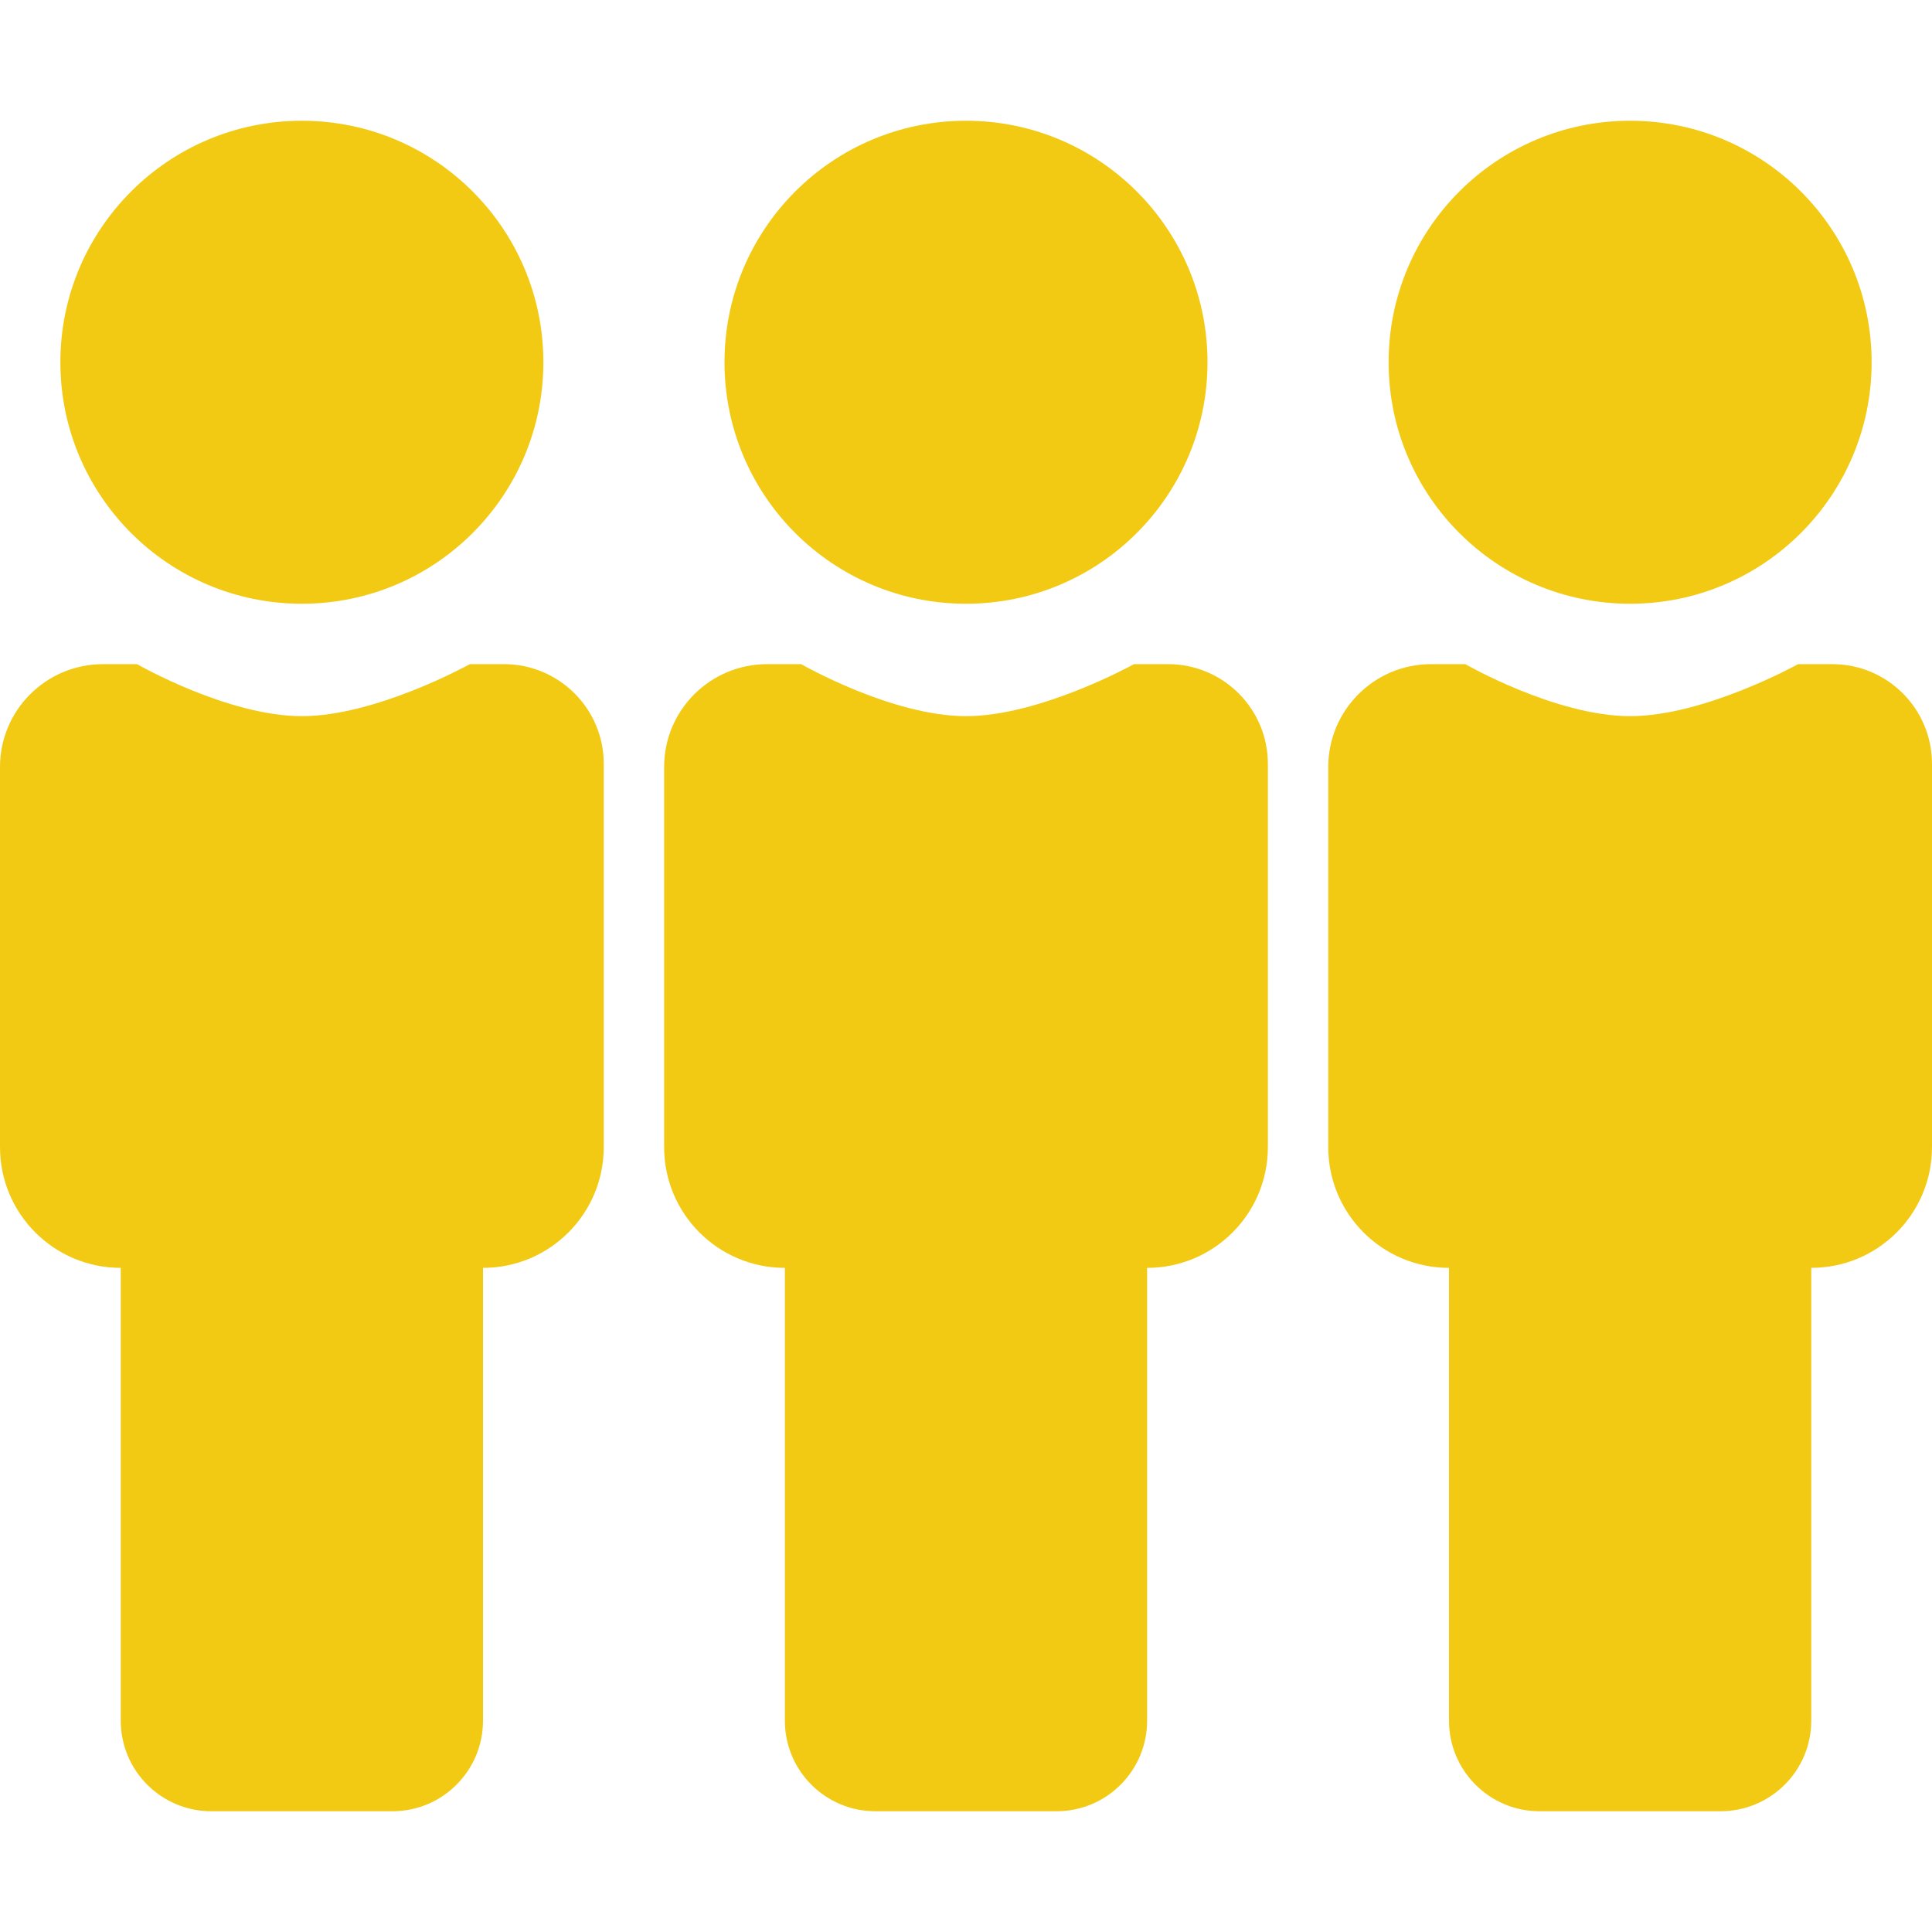
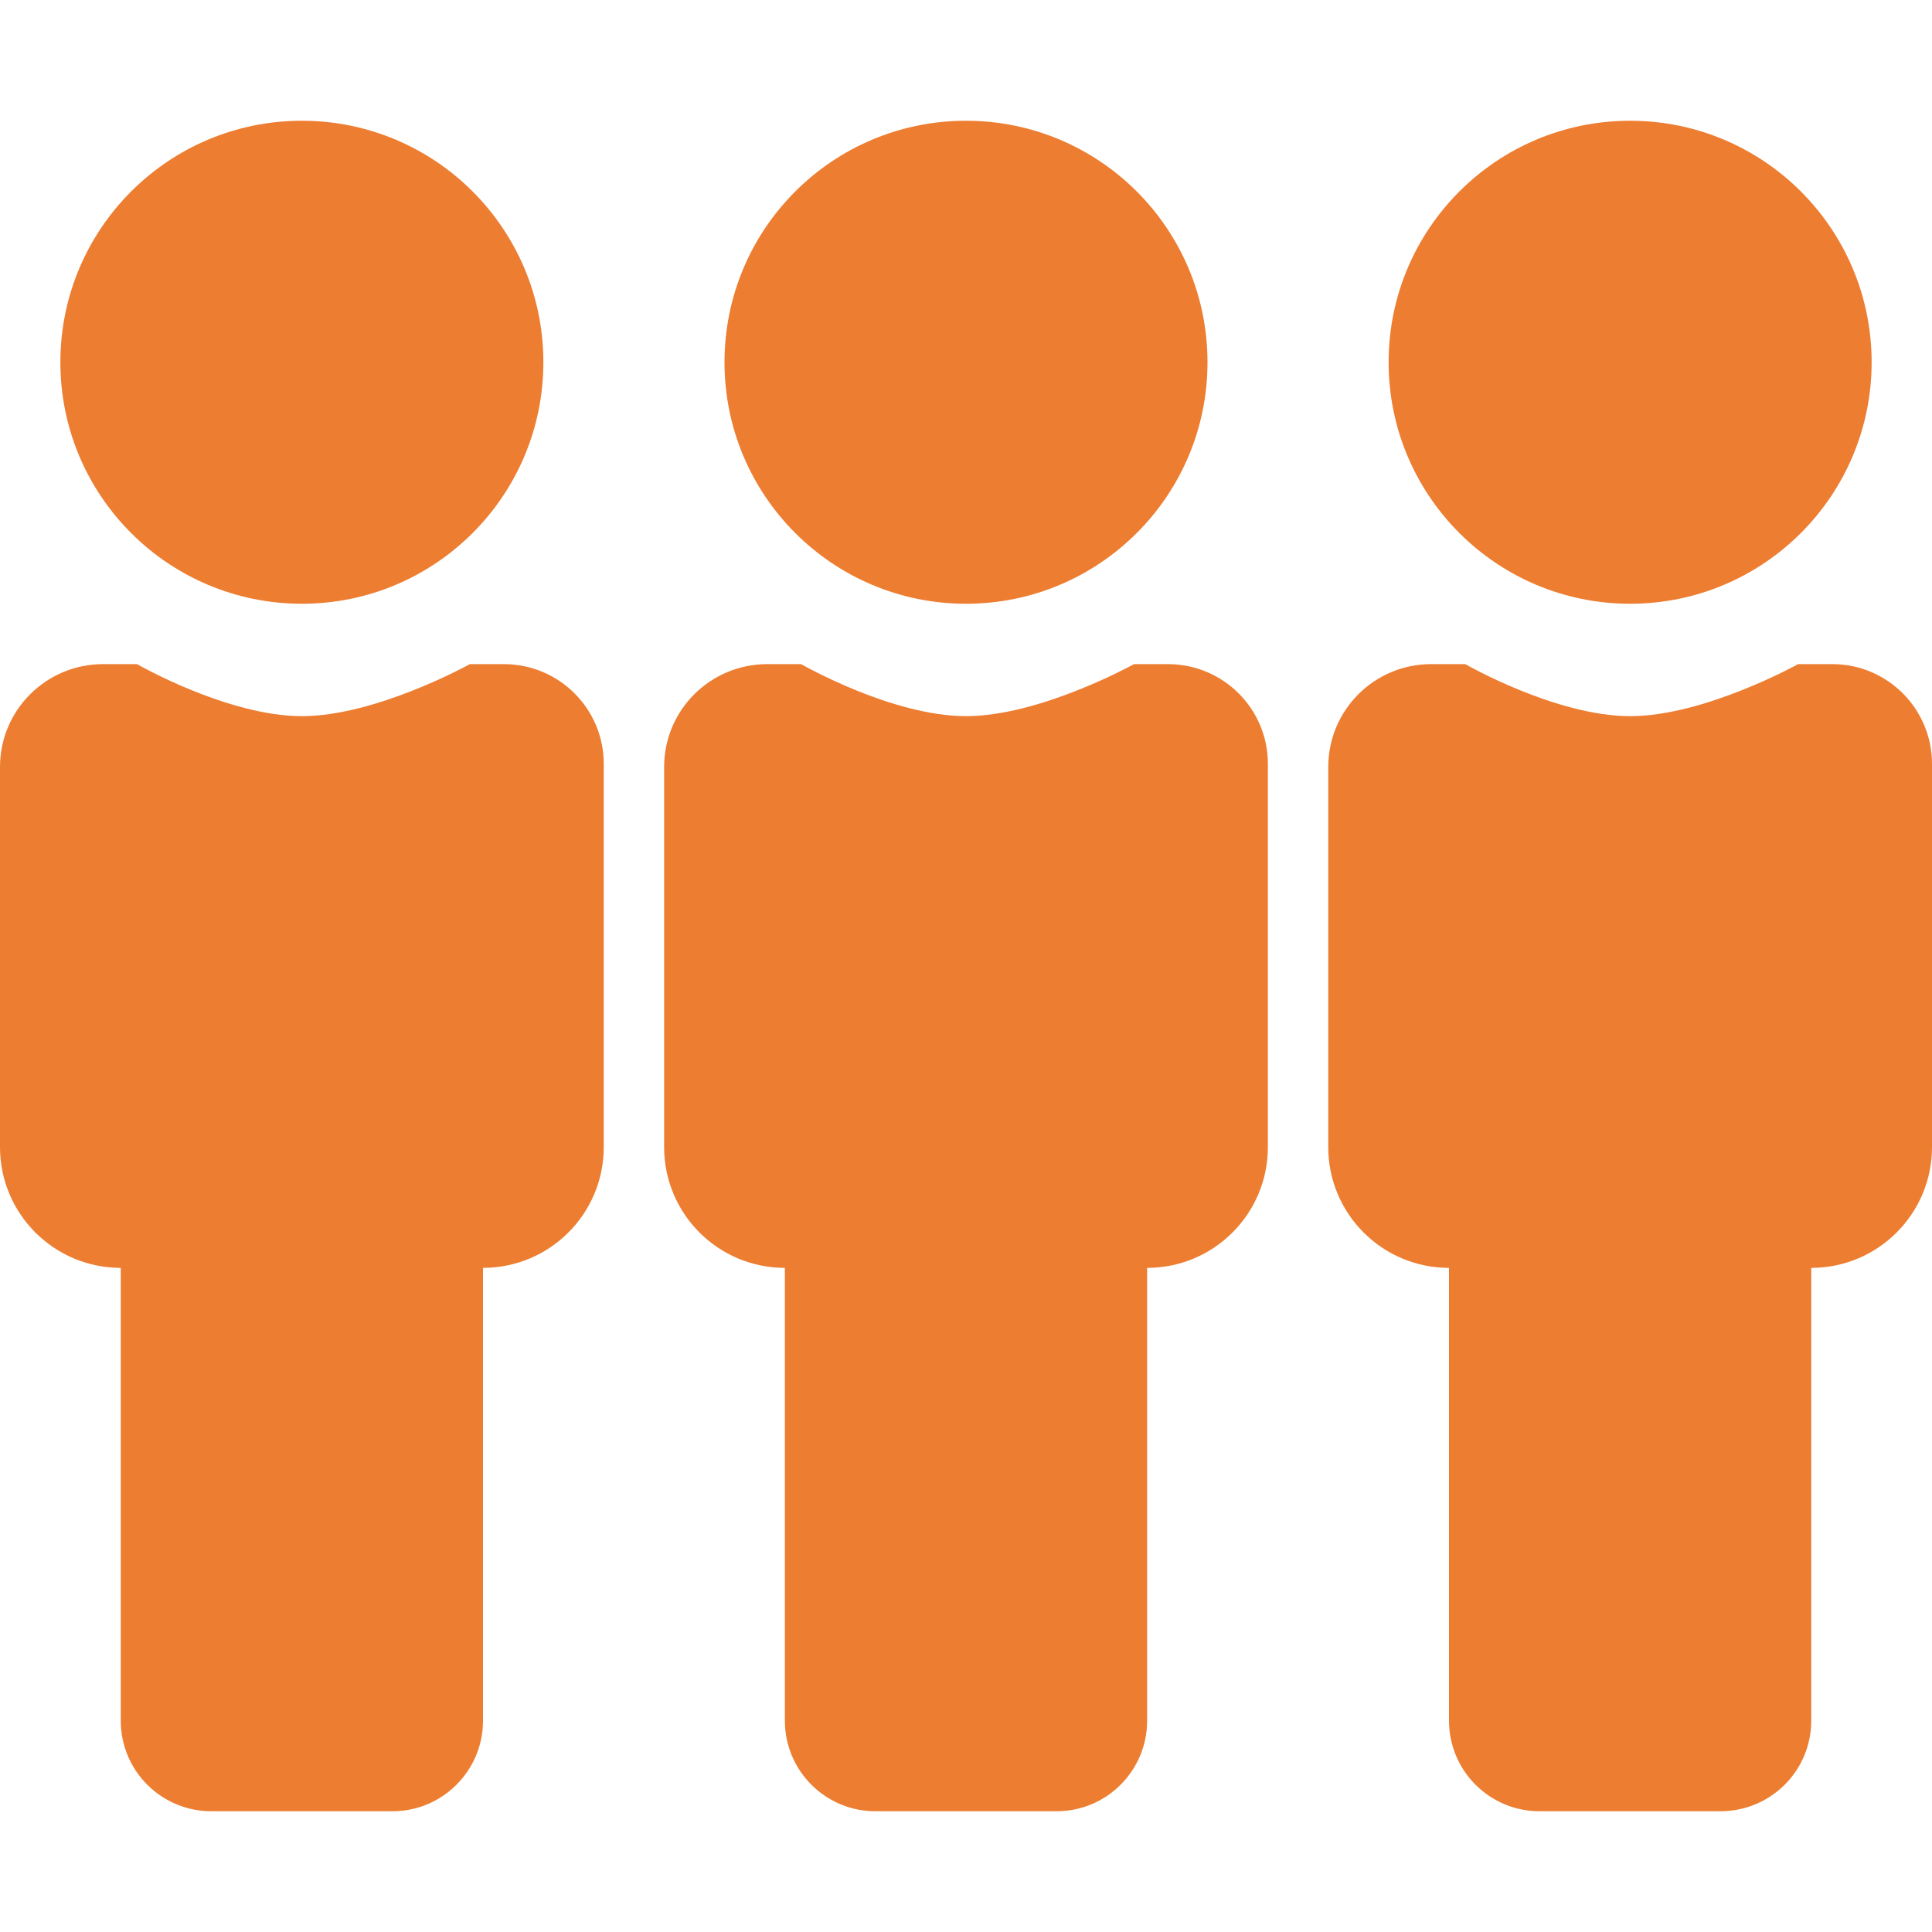
<svg xmlns="http://www.w3.org/2000/svg" width="800px" height="800px" viewBox="0 0 512 512" version="1.1">
-   <path fill="#f2ca14" d="M36.31,176c0.674,0.386 24.255,13.789 43.69,13.789c19.435,0 43.826,-13.403 44.524,-13.789l9.047,0c14.641,0.044 26.429,11.859 26.429,26.429l0,101.571c0,17.673 -14.327,32 -32,32l0,120c0,13.255 -10.745,24 -24,24l-48,0c-13.255,0 -24,-10.745 -24,-24l0,-120c-17.673,0 -32,-14.327 -32,-32l0,-100.738c0,-15.028 12.16,-27.216 27.262,-27.262l9.048,0Zm176,0c0.674,0.386 24.256,13.789 43.69,13.789c19.434,0 43.826,-13.403 44.524,-13.789l9.047,0c14.641,0.044 26.429,11.859 26.429,26.429l0,101.571c0,17.673 -14.327,32 -32,32l0,120c0,13.255 -10.745,24 -24,24l-48,0c-13.255,0 -24,-10.745 -24,-24l0,-120c-17.673,0 -32,-14.327 -32,-32l0,-100.738c0,-15.028 12.16,-27.216 27.262,-27.262l9.048,0Zm243.69,304l-48,0c-13.255,0 -24,-10.745 -24,-24l0,-120c-17.673,0 -32,-14.327 -32,-32l0,-100.738c0,-15.056 12.206,-27.262 27.262,-27.262l9.048,0c0,0 23.978,13.789 43.69,13.789c19.712,0 44.524,-13.789 44.524,-13.789l9.047,0c14.597,0 26.429,11.832 26.429,26.429l0,101.571c0,17.673 -14.327,32 -32,32l0,120c0,13.222 -10.691,23.946 -24,24Zm-376,-320c35.346,0 64,-28.654 64,-64c0,-35.346 -28.654,-64 -64,-64c-35.346,0 -64,28.654 -64,64c0,35.346 28.654,64 64,64Zm176,0c35.346,0 64,-28.654 64,-64c0,-35.346 -28.654,-64 -64,-64c-35.346,0 -64,28.654 -64,64c0,35.346 28.654,64 64,64Zm240,-64c0,35.346 -28.654,64 -64,64c-35.346,0 -64,-28.654 -64,-64c0,-35.346 28.654,-64 64,-64c35.346,0 64,28.654 64,64Z" />
+   <path fill="#ED7D31" d="M36.31,176c0.674,0.386 24.255,13.789 43.69,13.789c19.435,0 43.826,-13.403 44.524,-13.789l9.047,0c14.641,0.044 26.429,11.859 26.429,26.429l0,101.571c0,17.673 -14.327,32 -32,32l0,120c0,13.255 -10.745,24 -24,24l-48,0c-13.255,0 -24,-10.745 -24,-24l0,-120c-17.673,0 -32,-14.327 -32,-32l0,-100.738c0,-15.028 12.16,-27.216 27.262,-27.262l9.048,0Zm176,0c0.674,0.386 24.256,13.789 43.69,13.789c19.434,0 43.826,-13.403 44.524,-13.789l9.047,0c14.641,0.044 26.429,11.859 26.429,26.429l0,101.571c0,17.673 -14.327,32 -32,32l0,120c0,13.255 -10.745,24 -24,24l-48,0c-13.255,0 -24,-10.745 -24,-24l0,-120c-17.673,0 -32,-14.327 -32,-32l0,-100.738c0,-15.028 12.16,-27.216 27.262,-27.262l9.048,0Zm243.69,304l-48,0c-13.255,0 -24,-10.745 -24,-24l0,-120c-17.673,0 -32,-14.327 -32,-32l0,-100.738c0,-15.056 12.206,-27.262 27.262,-27.262l9.048,0c0,0 23.978,13.789 43.69,13.789c19.712,0 44.524,-13.789 44.524,-13.789l9.047,0c14.597,0 26.429,11.832 26.429,26.429l0,101.571c0,17.673 -14.327,32 -32,32l0,120c0,13.222 -10.691,23.946 -24,24Zm-376,-320c35.346,0 64,-28.654 64,-64c0,-35.346 -28.654,-64 -64,-64c-35.346,0 -64,28.654 -64,64c0,35.346 28.654,64 64,64Zm176,0c35.346,0 64,-28.654 64,-64c0,-35.346 -28.654,-64 -64,-64c-35.346,0 -64,28.654 -64,64c0,35.346 28.654,64 64,64Zm240,-64c0,35.346 -28.654,64 -64,64c-35.346,0 -64,-28.654 -64,-64c0,-35.346 28.654,-64 64,-64c35.346,0 64,28.654 64,64Z" />
</svg>
